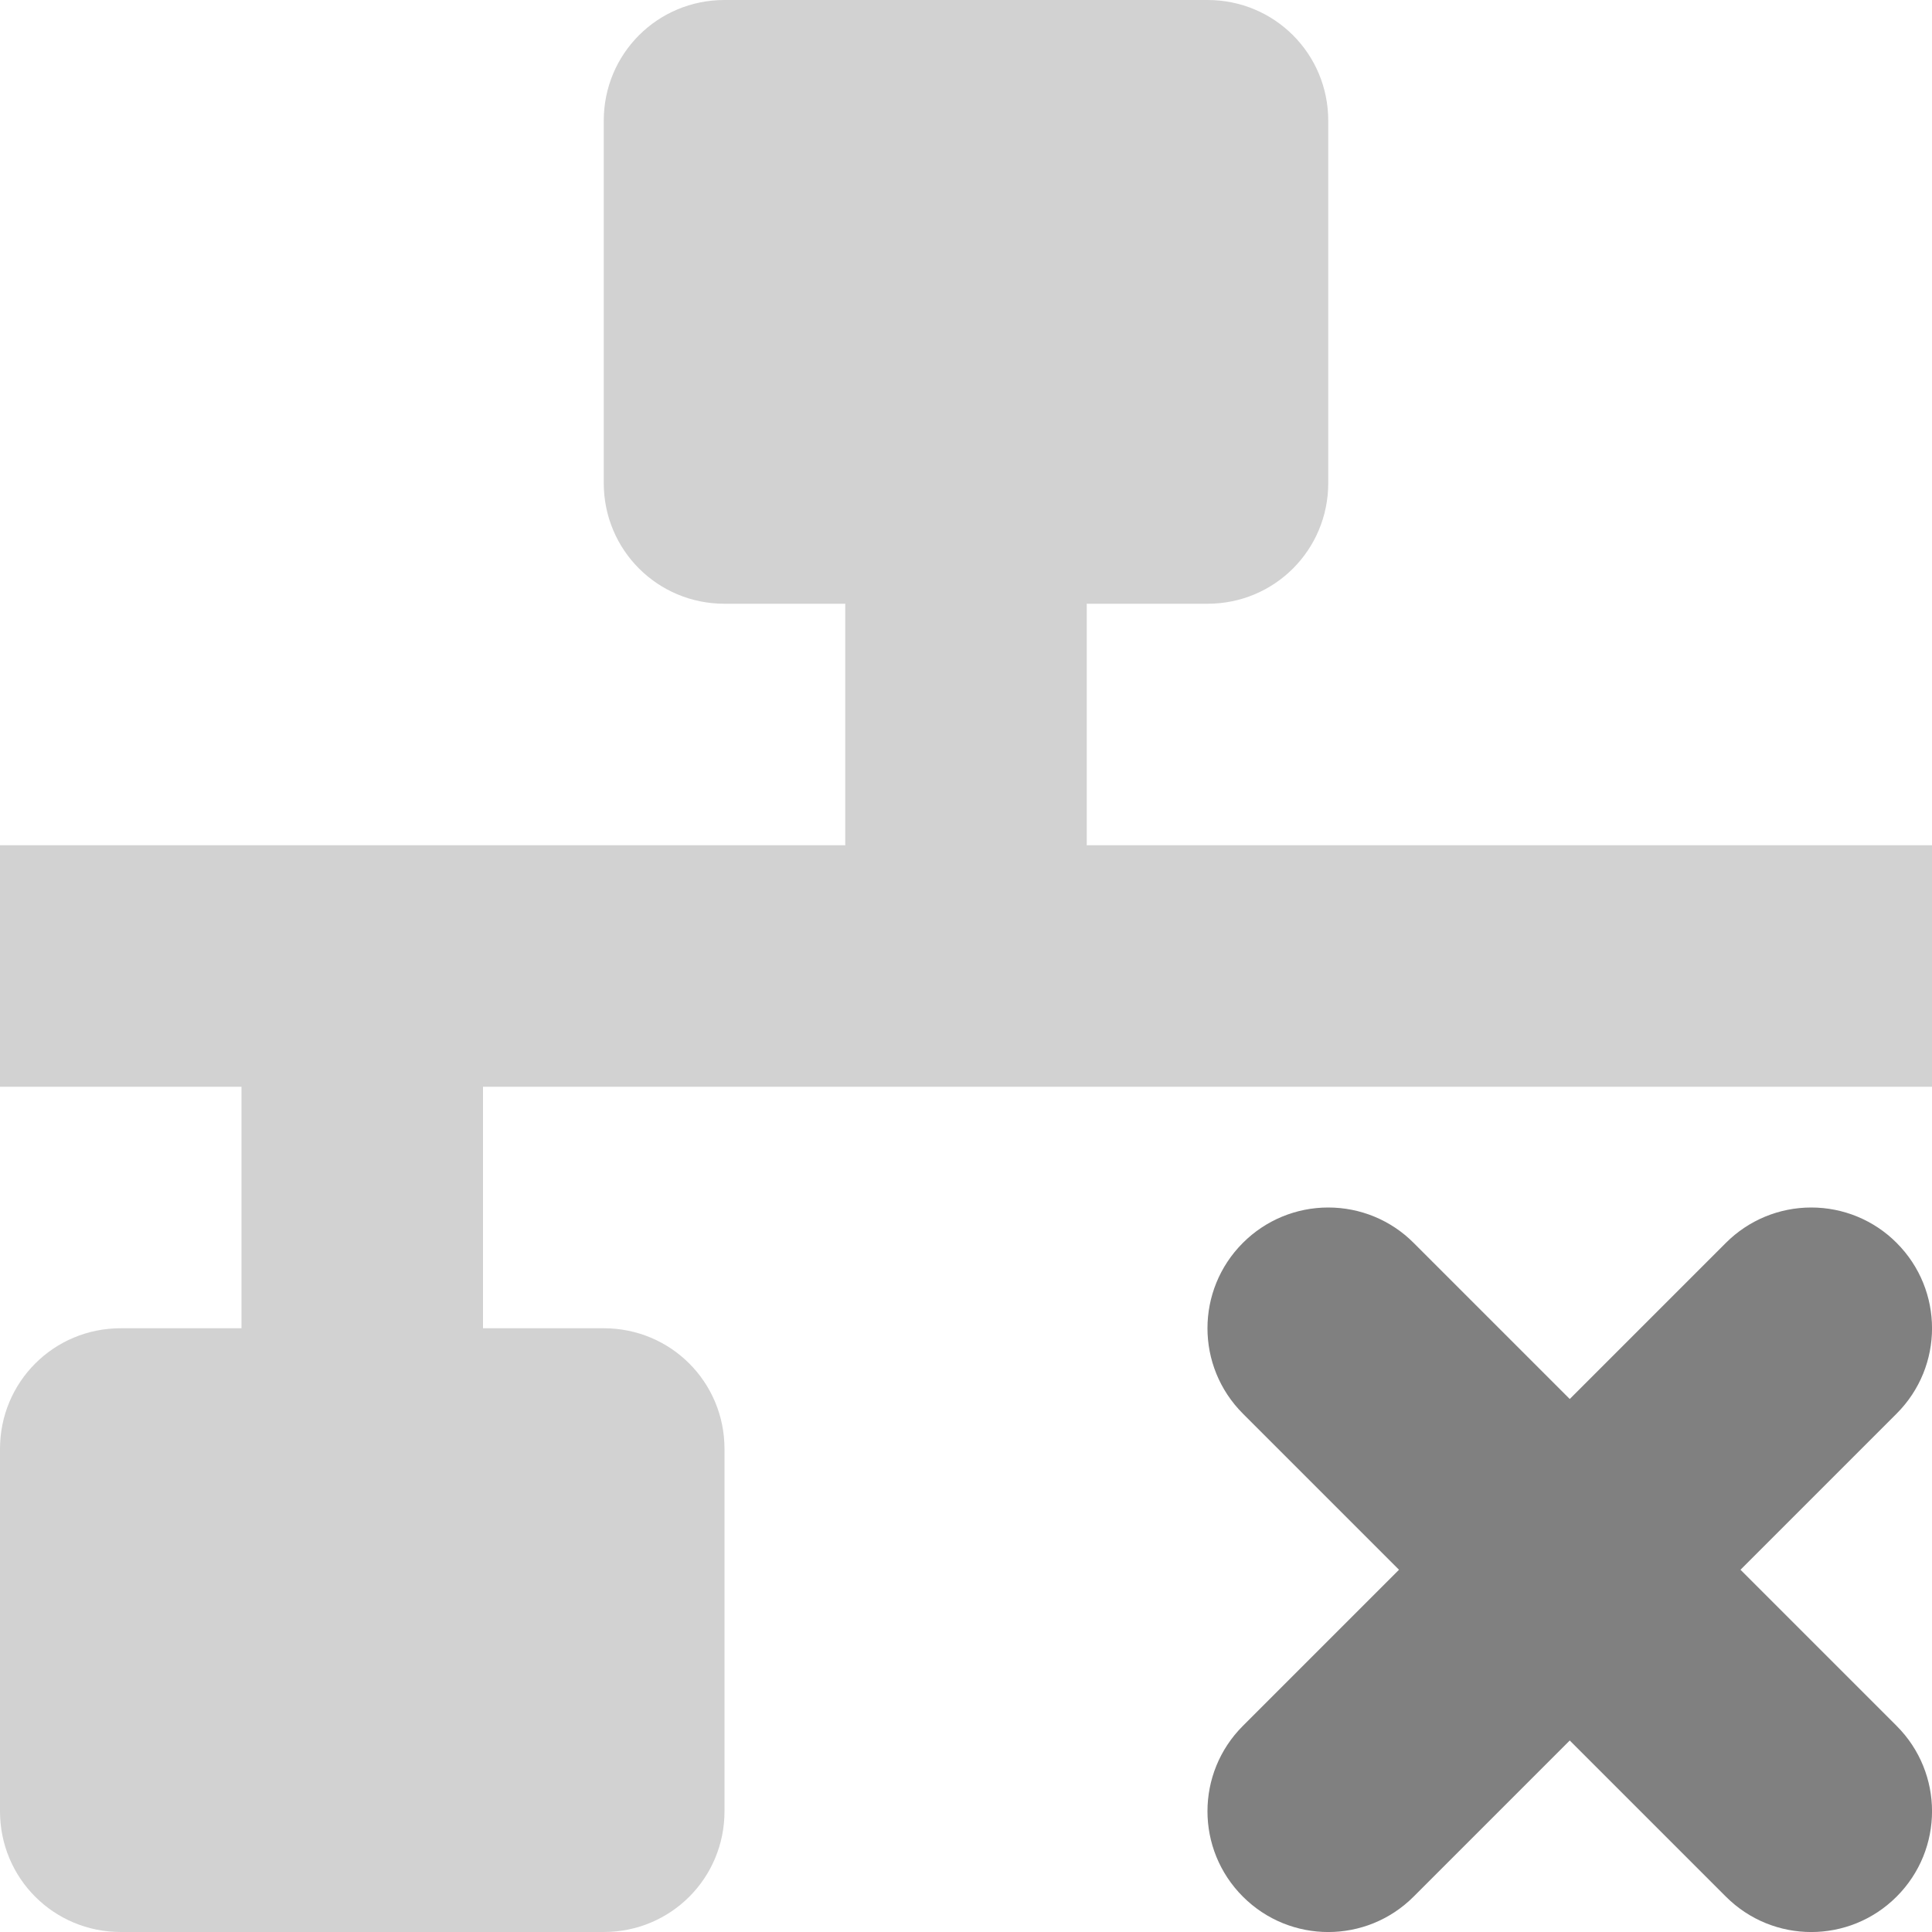
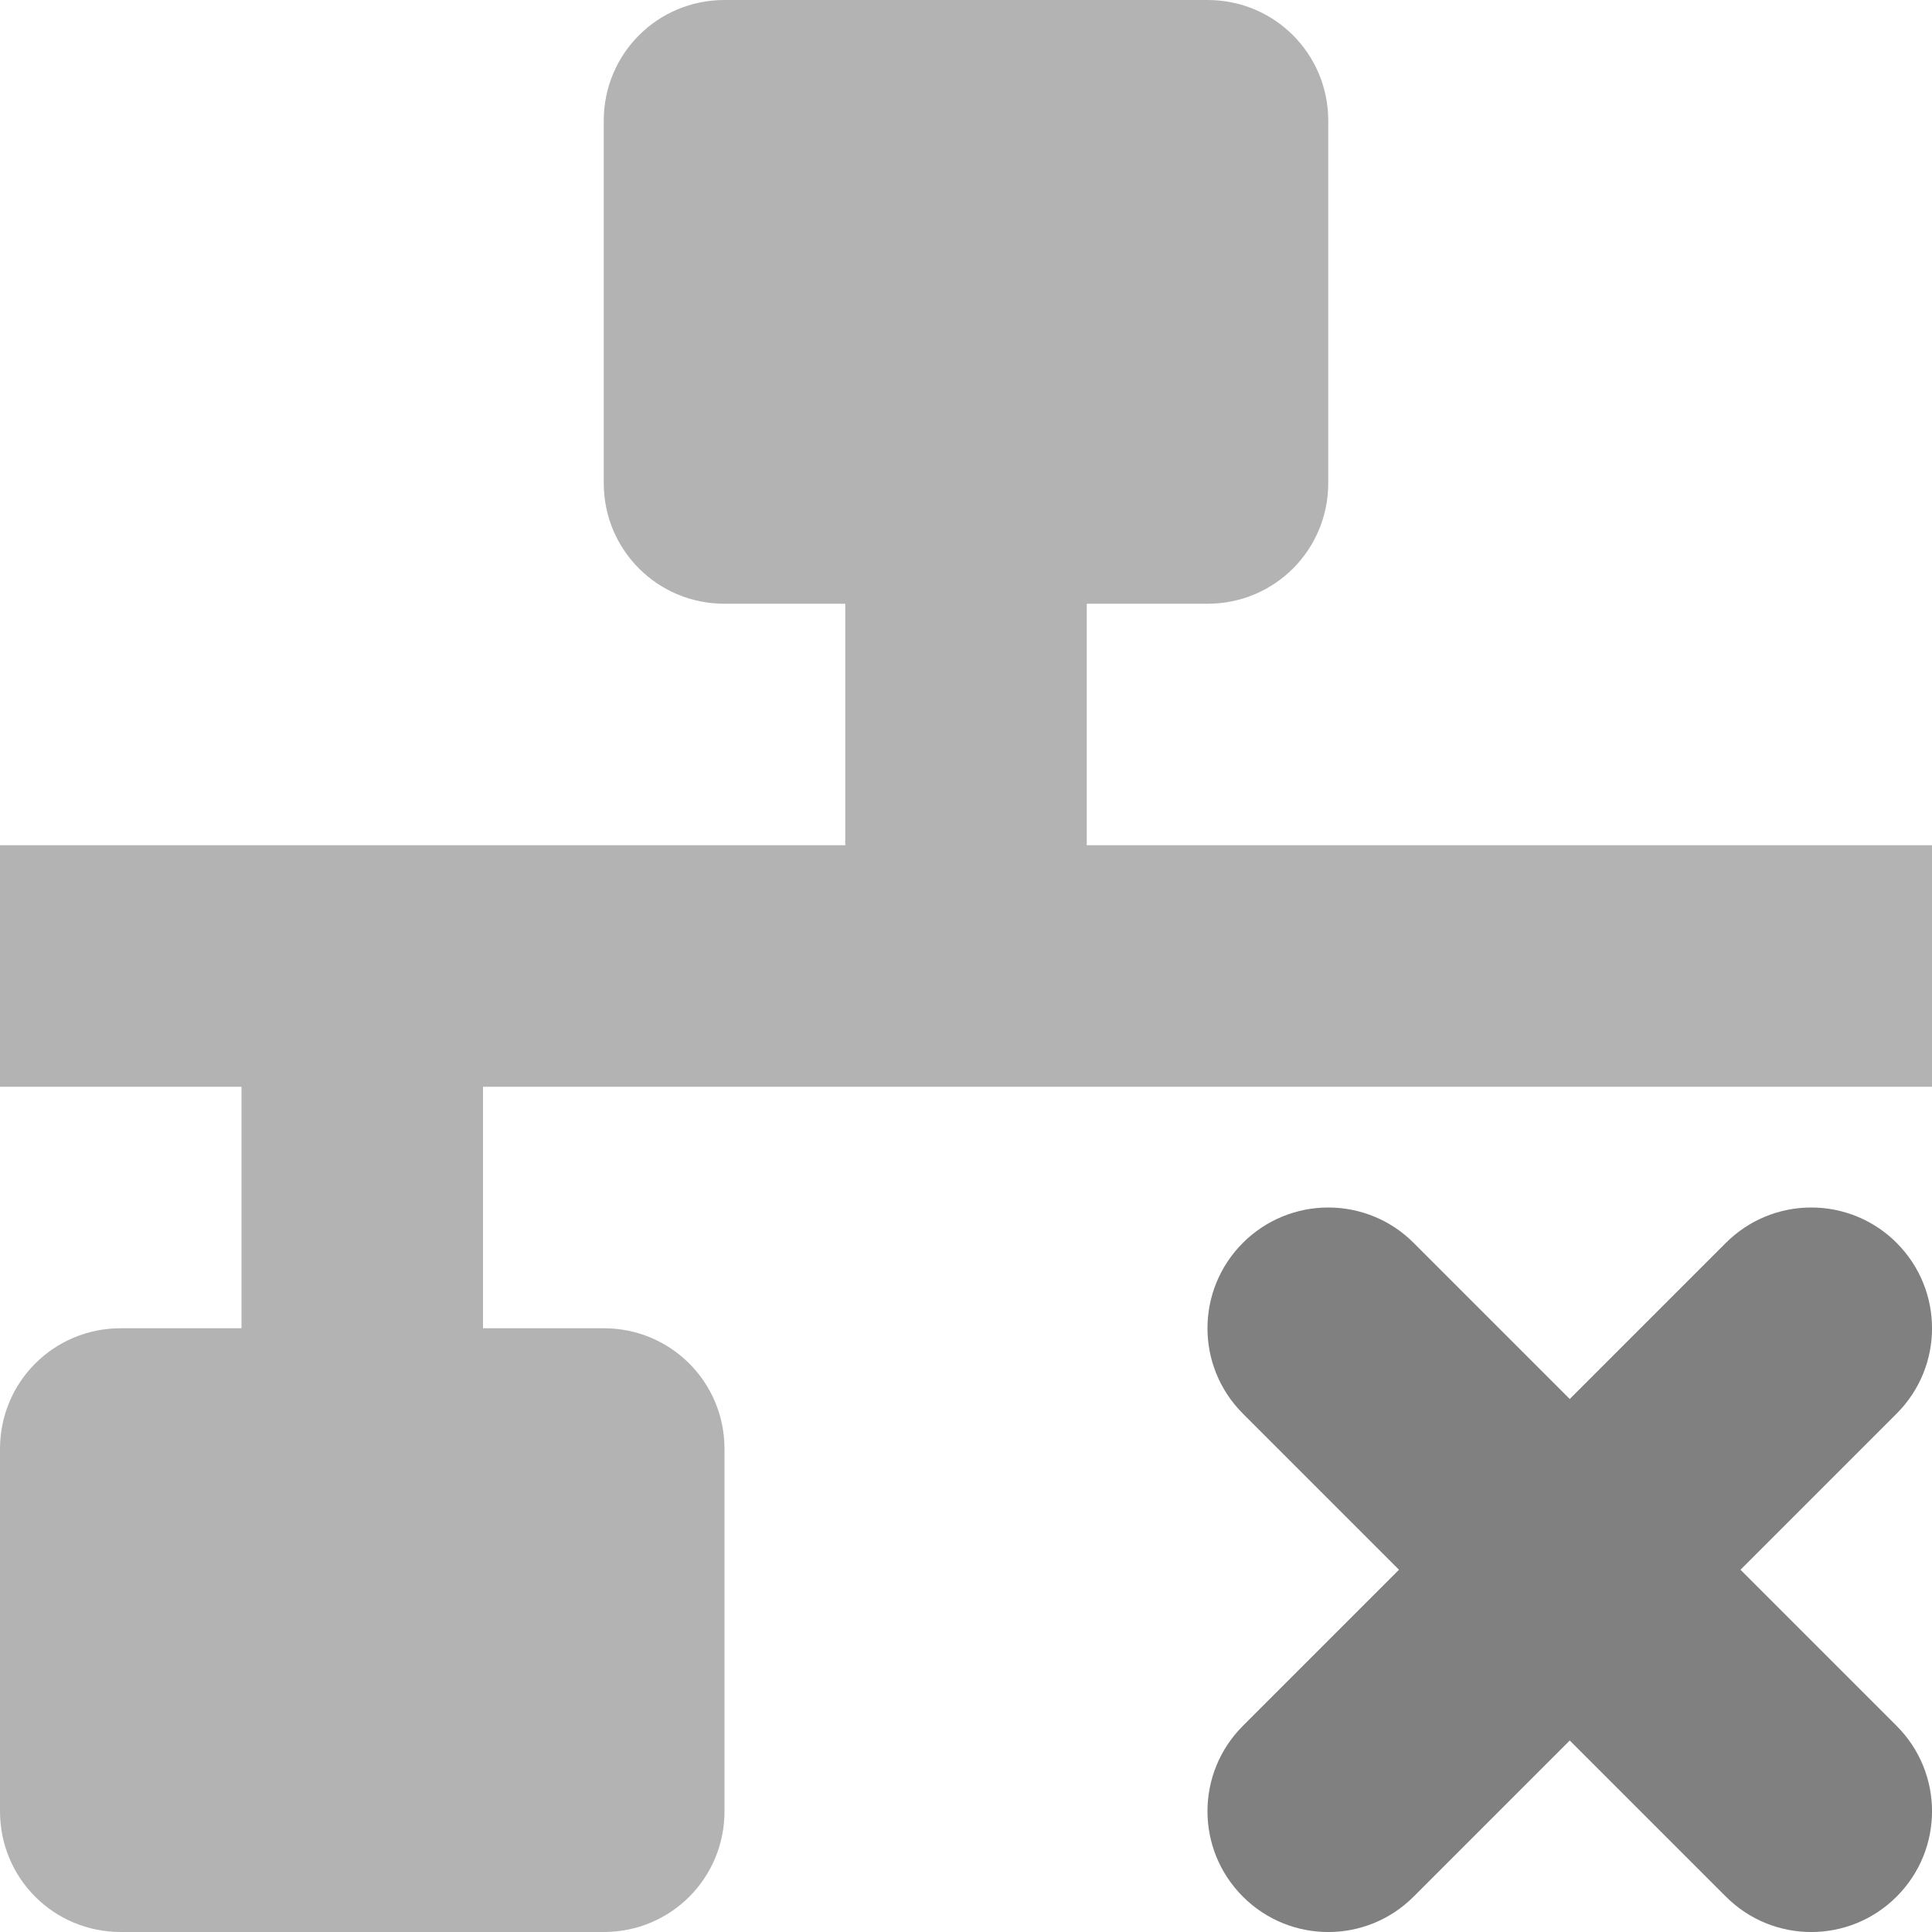
<svg xmlns="http://www.w3.org/2000/svg" height="16px" viewBox="0 0 16 16" width="16px">
  <g fill="#808080">
    <path d="m 15 10 c 0.266 0 0.52 0.105 0.707 0.293 c 0.391 0.391 0.391 1.023 0 1.414 l -1.293 1.293 l 1.293 1.293 c 0.391 0.391 0.391 1.023 0 1.414 s -1.023 0.391 -1.414 0 l -1.293 -1.293 l -1.293 1.293 c -0.391 0.391 -1.023 0.391 -1.414 0 s -0.391 -1.023 0 -1.414 l 1.293 -1.293 l -1.293 -1.293 c -0.391 -0.391 -0.391 -1.023 0 -1.414 c 0.188 -0.188 0.441 -0.293 0.707 -0.293 s 0.52 0.105 0.707 0.293 l 1.293 1.293 l 1.293 -1.293 c 0.188 -0.188 0.441 -0.293 0.707 -0.293 z m 0 0" />
-     <path d="m 6 0 c -0.555 0 -1 0.445 -1 1 v 3 c 0 0.555 0.445 1 1 1 h 1 v 2 h -7 v 2 h 2 v 2 h -1 c -0.555 0 -1 0.445 -1 1 v 3 c 0 0.555 0.445 1 1 1 h 4 c 0.555 0 1 -0.445 1 -1 v -3 c 0 -0.555 -0.445 -1 -1 -1 h -1 v -2 h 12 v -2 h -7 v -2 h 1 c 0.555 0 1 -0.445 1 -1 v -3 c 0 -0.555 -0.445 -1 -1 -1 z m 0 0" fill-opacity="0.349" />
+     <path d="m 6 0 c -0.555 0 -1 0.445 -1 1 v 3 c 0 0.555 0.445 1 1 1 h 1 v 2 h -7 v 2 h 2 v 2 h -1 c -0.555 0 -1 0.445 -1 1 v 3 c 0 0.555 0.445 1 1 1 h 4 c 0.555 0 1 -0.445 1 -1 v -3 c 0 -0.555 -0.445 -1 -1 -1 h -1 v -2 h 12 v -2 h -7 v -2 h 1 c 0.555 0 1 -0.445 1 -1 v -3 c 0 -0.555 -0.445 -1 -1 -1 z m 0 0" fill-opacity="0.6" />
  </g>
</svg>
